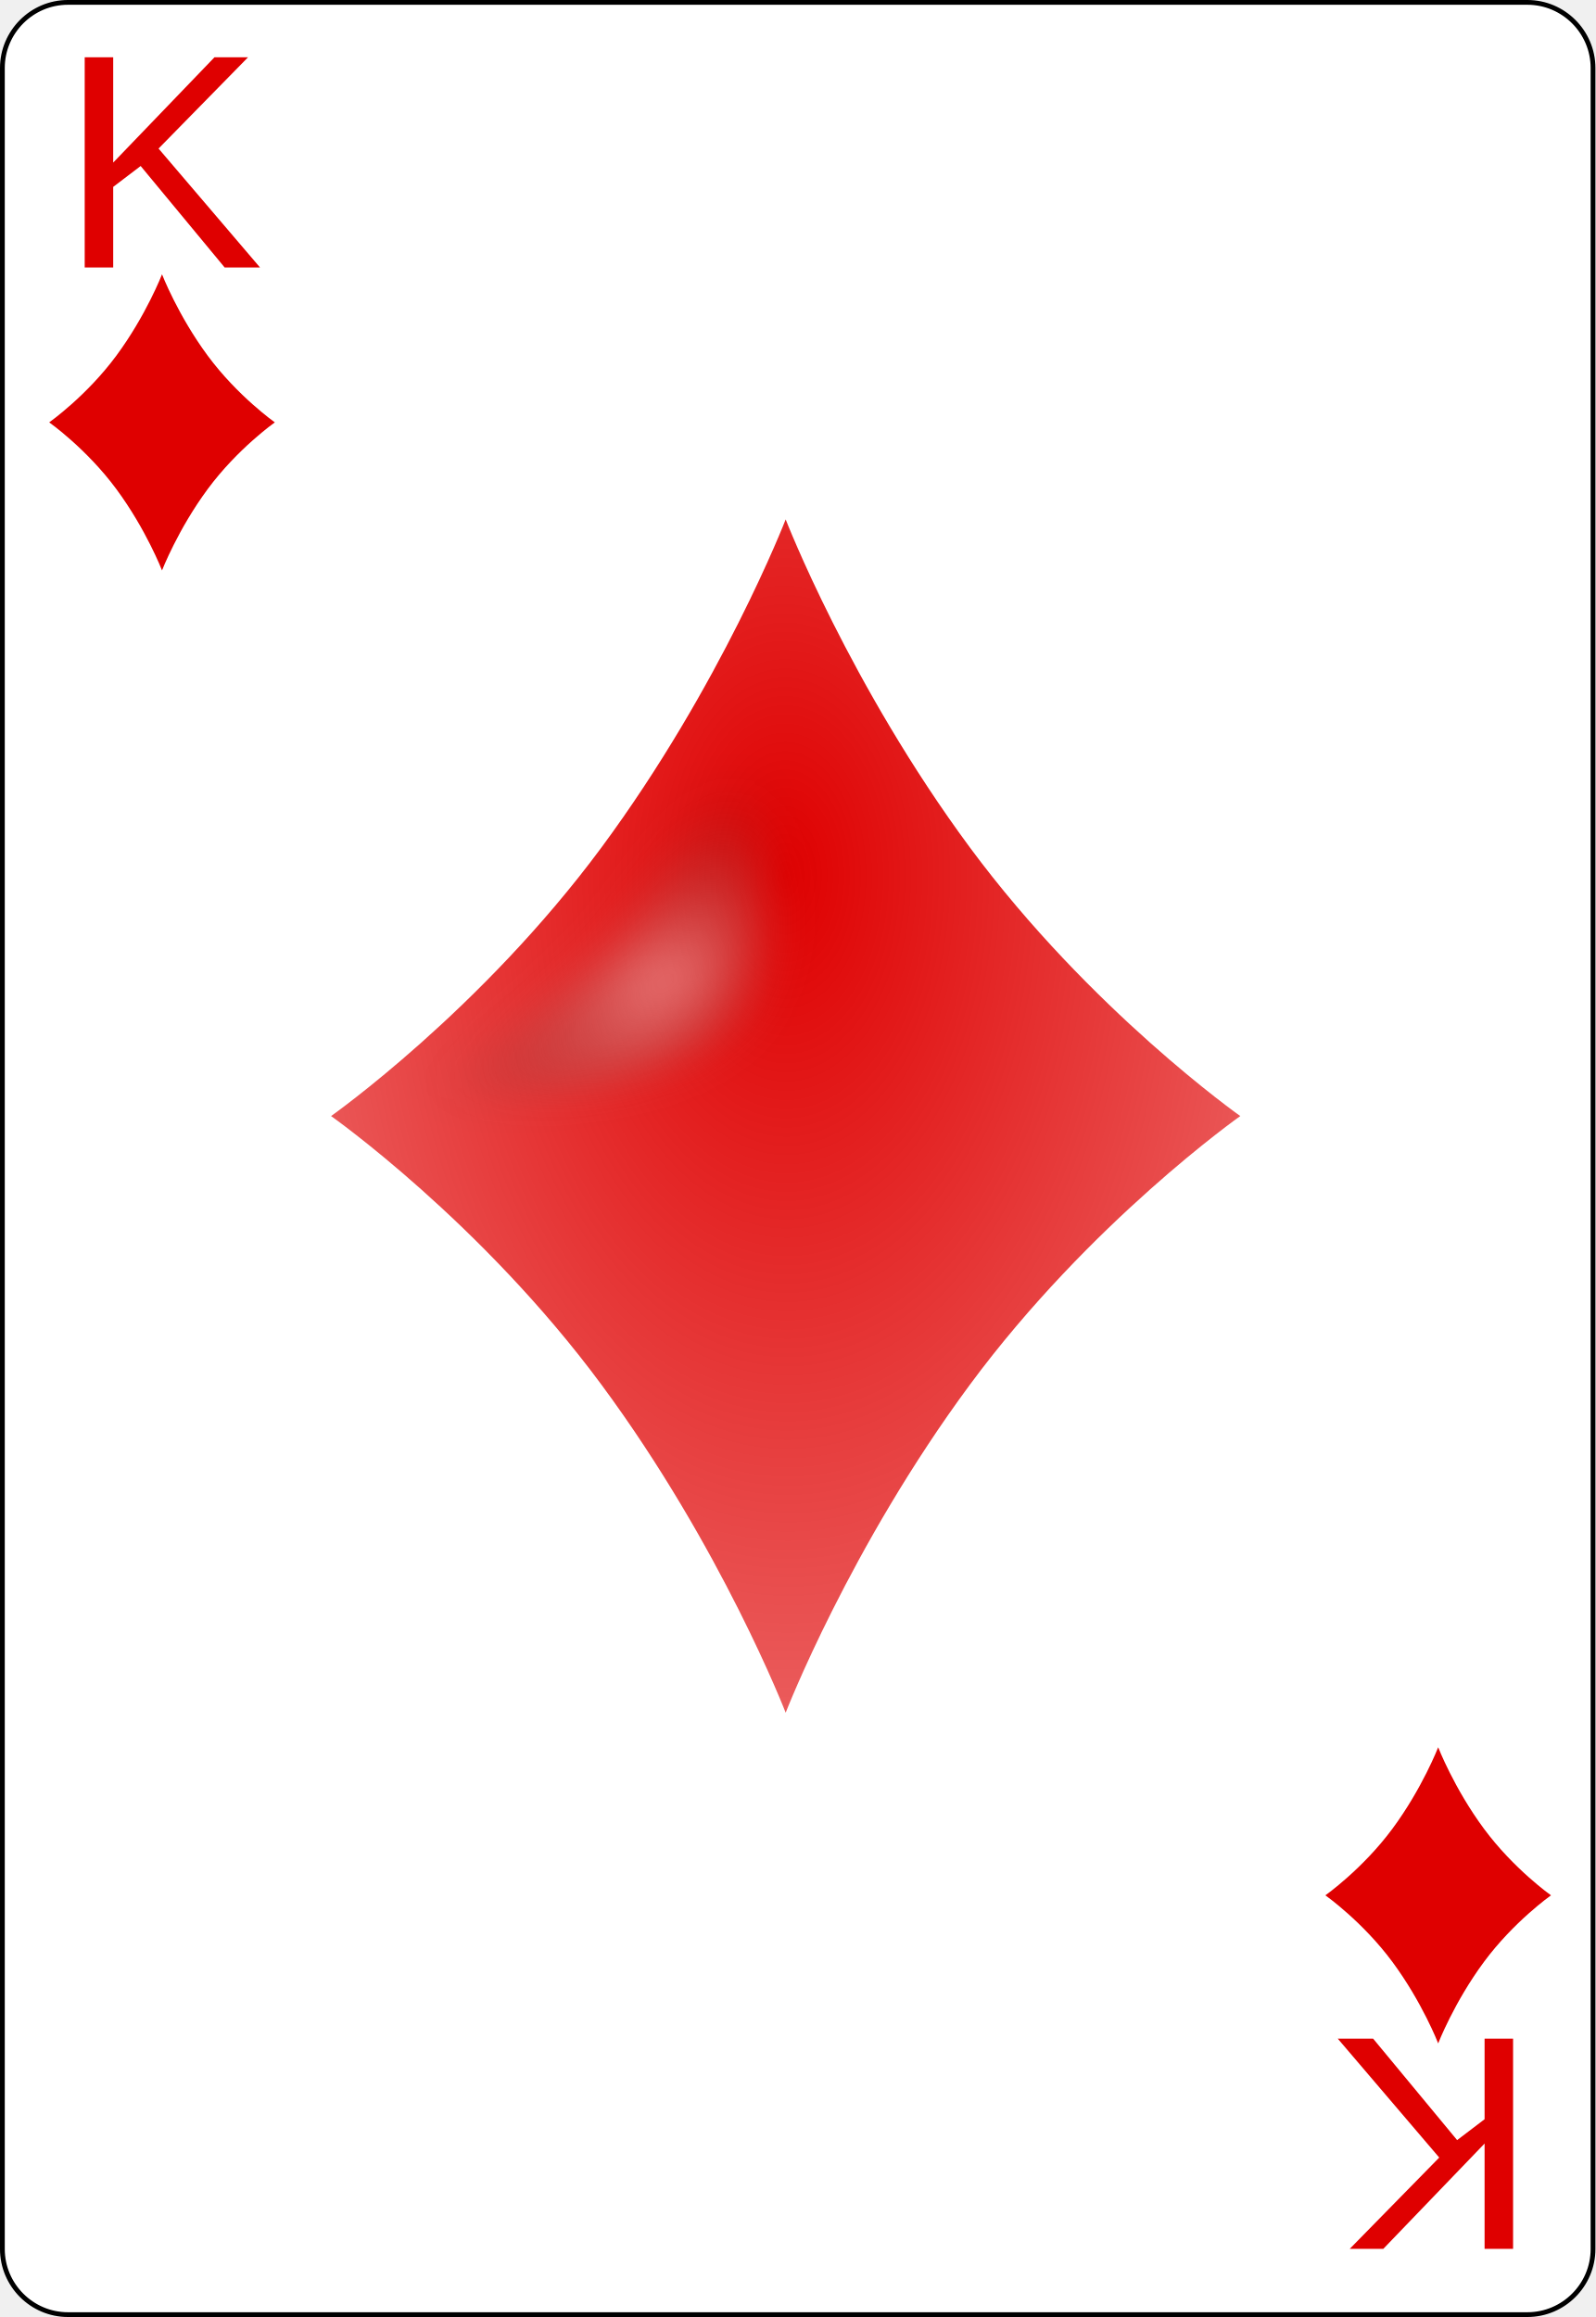
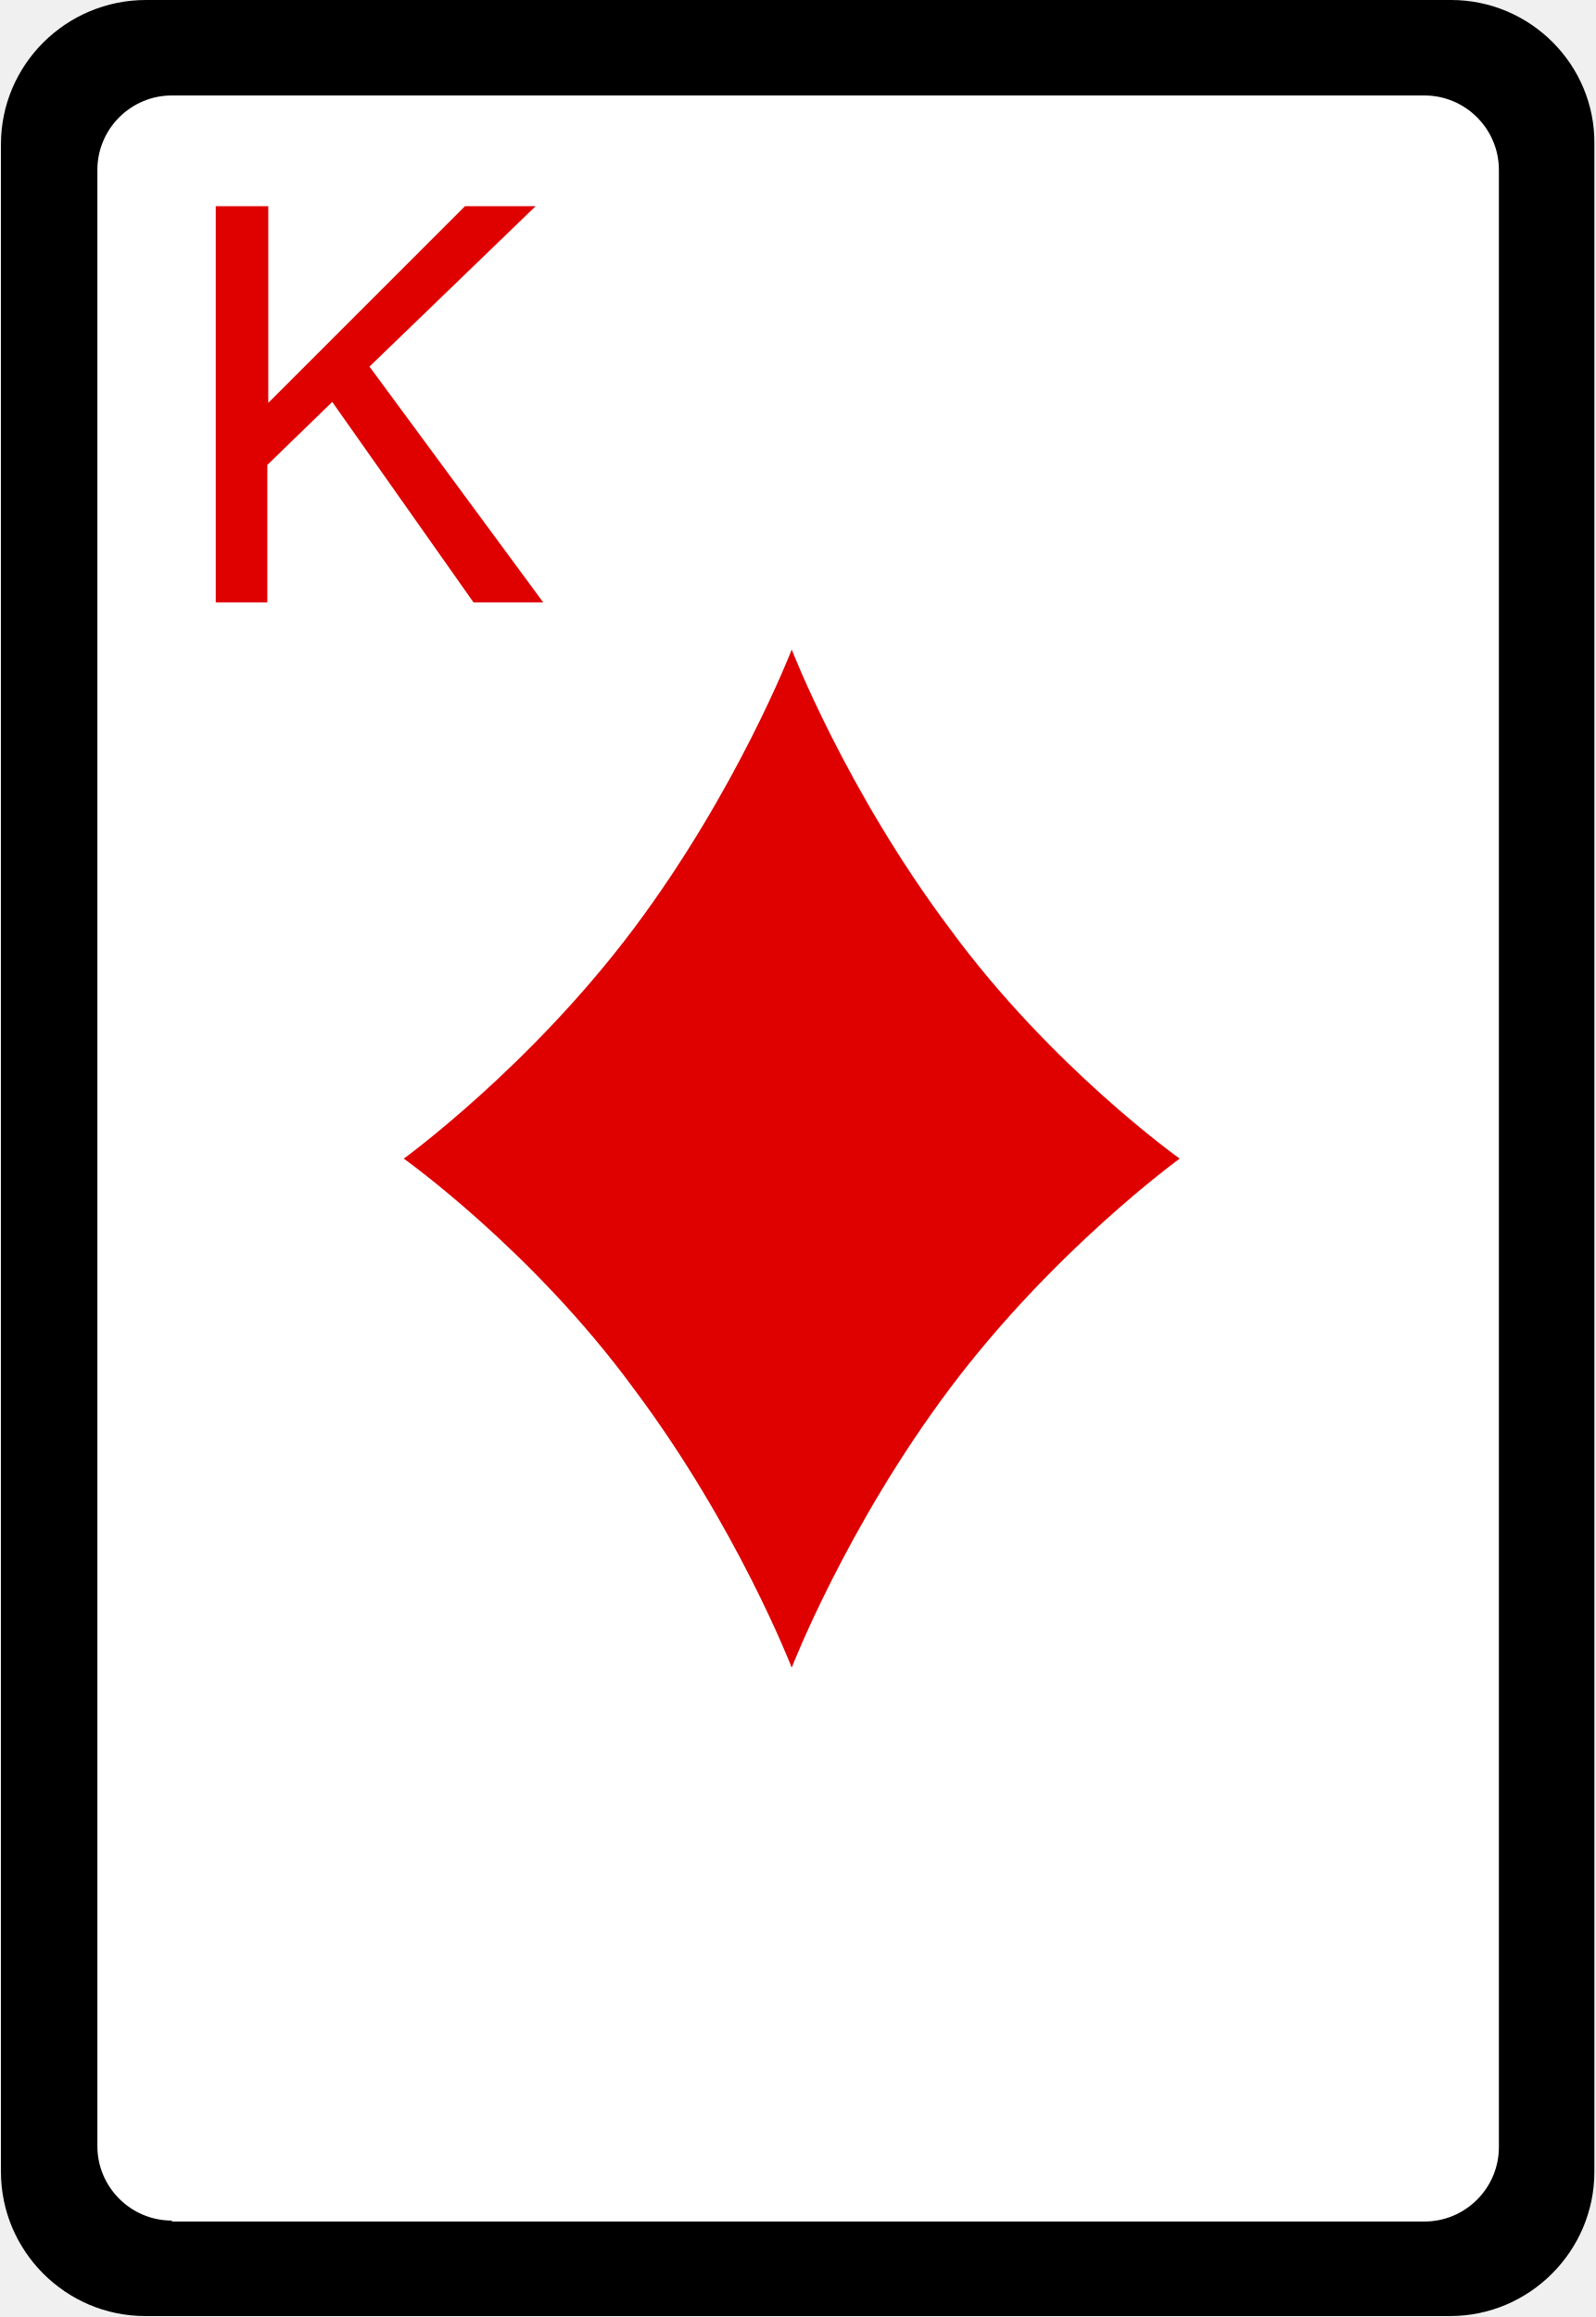
- <svg xmlns="http://www.w3.org/2000/svg" xmlns:xlink="http://www.w3.org/1999/xlink" width="167.087pt" height="242.667pt" viewBox="0 0 167.087 242.667" xml:space="preserve" id="svg2" version="1.1">
-   <defs id="defs41">
-     <radialGradient xlink:href="#linearGradient3773" id="radialGradient3781" cx="-0.158" cy="-8.835" fx="-0.158" fy="-8.835" r="8" gradientTransform="matrix(-1.584269,-0.02349808,0.03071979,-2.477574,-0.2485638,-26.71351)" gradientUnits="userSpaceOnUse" />
-     <linearGradient id="linearGradient3773">
-       <stop style="stop-color:#000000;stop-opacity:1;" offset="0" id="stop3775" />
-       <stop style="stop-color:#000000;stop-opacity:0.649;" offset="1" id="stop3777" />
-     </linearGradient>
-     <radialGradient xlink:href="#linearGradient3773" id="radialGradient3957" cx="-0.158" cy="-8.835" fx="-0.158" fy="-8.835" r="8" gradientTransform="matrix(-1.584269,-0.02349808,0.03071979,-2.477574,-0.2485638,-26.71351)" gradientUnits="userSpaceOnUse" />
-     <linearGradient id="linearGradient3959">
-       <stop style="stop-color:#000000;stop-opacity:1;" offset="0" id="stop3961" />
-       <stop style="stop-color:#000000;stop-opacity:0.649;" offset="1" id="stop3963" />
-     </linearGradient>
-     <radialGradient r="81.903" fy="509.476" fx="168.025" cy="509.476" cx="168.025" gradientTransform="matrix(1.25656,-0.7774064,0.3366382,0.5361257,-221.2021,359.2426)" gradientUnits="userSpaceOnUse" id="radialGradient3975" xlink:href="#linearGradient3784-4" />
-     <linearGradient id="linearGradient3784-4">
-       <stop style="stop-color:#ffffff;stop-opacity:0.435;" offset="0" id="stop3786-8" />
-       <stop style="stop-color:#000000;stop-opacity:0;" offset="1" id="stop3788-6" />
-     </linearGradient>
-     <radialGradient xlink:href="#linearGradient3784-4-5" id="radialGradient3929" gradientUnits="userSpaceOnUse" gradientTransform="matrix(1.25656,-0.7774064,0.3366382,0.5361257,-221.2021,359.2426)" cx="168.025" cy="509.476" fx="168.025" fy="509.476" r="81.903" />
-     <linearGradient id="linearGradient3784-4-5">
-       <stop style="stop-color:#ffffff;stop-opacity:0.489;" offset="0" id="stop3786-8-0" />
-       <stop style="stop-color:#000000;stop-opacity:0;" offset="1" id="stop3788-6-3" />
-     </linearGradient>
-     <radialGradient xlink:href="#linearGradient3784-4-1" id="radialGradient3927" gradientUnits="userSpaceOnUse" gradientTransform="matrix(1.25656,-0.7774064,0.3366382,0.5361257,-221.2021,359.2426)" cx="168.025" cy="509.476" fx="168.025" fy="509.476" r="81.903" />
-     <linearGradient id="linearGradient3784-4-1">
-       <stop style="stop-color:#ffffff;stop-opacity:0.237;" offset="0" id="stop3786-8-03" />
-       <stop style="stop-color:#000000;stop-opacity:0;" offset="1" id="stop3788-6-6" />
-     </linearGradient>
-     <linearGradient id="linearGradient3768">
-       <stop style="stop-color:#df0000;stop-opacity:1;" offset="0" id="stop3770" />
-       <stop style="stop-color:#df0000;stop-opacity:0.672;" offset="1" id="stop3772" />
-     </linearGradient>
-     <linearGradient id="linearGradient3784-4-6">
-       <stop style="stop-color:#ffffff;stop-opacity:0.313;" offset="0" id="stop3786-8-8" />
-       <stop style="stop-color:#000000;stop-opacity:0;" offset="1" id="stop3788-6-8" />
-     </linearGradient>
-     <radialGradient r="81.903" fy="492.632" fx="159.354" cy="492.632" cx="159.354" gradientTransform="matrix(1.089478,-0.715138,0.4464527,0.6562658,-244.9333,290.9185)" gradientUnits="userSpaceOnUse" id="radialGradient4013-8" xlink:href="#linearGradient3784-4-2" />
-     <linearGradient id="linearGradient3784-4-2">
-       <stop style="stop-color:#ffffff;stop-opacity:0.29;" offset="0" id="stop3786-8-1" />
-       <stop style="stop-color:#000000;stop-opacity:0;" offset="1" id="stop3788-6-5" />
-     </linearGradient>
-     <linearGradient id="linearGradient2984">
-       <stop style="stop-color:#df0000;stop-opacity:1;" offset="0" id="stop2986" />
-       <stop style="stop-color:#df0000;stop-opacity:0.641;" offset="1" id="stop2988" />
-     </linearGradient>
-     <linearGradient id="linearGradient3784-4-4">
-       <stop style="stop-color:#ffffff;stop-opacity:0.435;" offset="0" id="stop3786-8-8-2" />
-       <stop style="stop-color:#000000;stop-opacity:0;" offset="1" id="stop3788-6-1" />
-     </linearGradient>
-     <filter color-interpolation-filters="sRGB" id="filter3834-6-0" x="-0.139" width="1.279" y="-0.162" height="1.325">
-       <feGaussianBlur stdDeviation="9.511" id="feGaussianBlur3836-6-6" />
-     </filter>
-     <radialGradient r="81.903" fy="511.223" fx="171.487" cy="511.223" cx="171.487" gradientTransform="matrix(1.152989,-0.6739155,0.3948202,0.6754904,-233.6326,270.4008)" gradientUnits="userSpaceOnUse" id="radialGradient3100" xlink:href="#linearGradient3784-4-4" />
-     <radialGradient xlink:href="#linearGradient2984" id="radialGradient3137" gradientUnits="userSpaceOnUse" gradientTransform="matrix(-1.122416,0.00551393,-0.00908973,-1.85031,-0.0293938,-10.2277)" cx="1.6632675e-13" cy="-3.234" fx="1.6632675e-13" fy="-3.234" r="8" />
-   </defs>
-   <g id="Layer_x0020_1" style="fill-rule:nonzero;clip-rule:nonzero;stroke:#000000;stroke-miterlimit:4;">
-     <path style="fill:#FFFFFF;stroke-width:0.5;" d="M166.837,235.548c0,3.777-3.087,6.869-6.871,6.869H7.111c-3.775,0-6.861-3.092-6.861-6.869V7.12C0.25,3.343,3.336,0.25,7.111,0.25h152.855    c3.784,0,6.871,3.093,6.871,6.87v228.428z" id="path5" />
-     <g style="stroke:none;" id="g7">
-       <g id="g9">
- 				
- 			</g>
-     </g>
-     <g id="g15">
- 			
- 		</g>
-     <g id="g19">
- 			
- 		</g>
-     <g style="stroke:none;" id="g23">
-       <g id="g25">
- 				
- 			</g>
-     </g>
-     <g style="stroke:none;" id="g31">
-       <g id="g33">
- 				
- 			</g>
-     </g>
+ <svg xmlns="http://www.w3.org/2000/svg" version="1.1" id="svg2" x="0px" y="0px" viewBox="0 0 167.1 242.7" style="enable-background:new 0 0 167.1 242.7;" xml:space="preserve">
+   <style type="text/css">
+ 	.st0{fill:#FFFFFF;}
+ 	.st1{fill:#DF0000;}
+ 	.st2{enable-background:new    ;}
+ </style>
+   <path class="st0" d="M15,237.3c-4.5,0-8.1-3.6-8.1-8.1V13.4c0-4.5,3.6-8.1,8.1-8.1h136.8c4.5,0,8.1,3.6,8.1,8.1v215.8  c0,4.5-3.6,8.1-8.1,8.1H15z" />
+   <path d="M152,0h-0.1H15.4h-0.1C6.9,0,0.1,6.8,0.1,15.1v212.4c0,8.3,6.8,15.1,15.1,15.1h0.1h136.5h0.1c8.3,0,15.1-6.8,15.1-15.1V15.1  C167.1,6.8,160.3,0,152,0z M18,232.6c-4.3,0-7.8-3.5-7.8-7.8V17.8c0-4.3,3.5-7.8,7.8-7.8h131.2c4.3,0,7.8,3.5,7.8,7.8v207.1  c0,4.3-3.5,7.8-7.8,7.8H18z" />
+   <g id="layer1-2-6-8-2" transform="matrix(2.588291,0,0,2.588291,82.92873,55.61954)">
+     <path id="dl-6-8-6" class="st1" d="M6.4,16.1   C2.2,10.5,0,4.8,0,4.8s-2.2,5.7-6.4,11.3c-4.2,5.6-9.3,9.3-9.3,9.3s5.2,3.7,9.3,9.3C-2.2,40.3,0,46,0,46s2.2-5.7,6.4-11.3   c4.2-5.6,9.3-9.3,9.3-9.3S10.5,21.7,6.4,16.1z" />
  </g>
-   <text xml:space="preserve" style="font-size:32px;font-style:normal;font-weight:normal;line-height:125%;letter-spacing:0px;word-spacing:0px;fill:#df0000;fill-opacity:1;stroke:none;font-family:Bitstream Vera Sans" x="6.246" y="28.013" id="text3788">
-     <tspan id="tspan3790" x="6.246" y="28.013" style="font-style:normal;font-variant:normal;font-weight:normal;font-stretch:normal;fill:#df0000;fill-opacity:1;font-family:Arial;-inkscape-font-specification:Arial">K</tspan>
-   </text>
-   <text xml:space="preserve" style="font-size:32px;font-style:normal;font-weight:normal;line-height:125%;letter-spacing:0px;word-spacing:0px;fill:#df0000;fill-opacity:1;stroke:none;font-family:Bitstream Vera Sans" x="-161.088" y="-213.515" id="text3788-4" transform="scale(-1,-1)">
-     <tspan id="tspan3790-3" x="-161.088" y="-213.515" style="font-style:normal;font-variant:normal;font-weight:normal;font-stretch:normal;fill:#df0000;fill-opacity:1;font-family:Arial;-inkscape-font-specification:Arial">K</tspan>
-   </text>
-   <g transform="matrix(0.1700144,0,0,0.1700144,19.51711,29.79434)" id="g3011">
-     <g id="layer1-2" transform="matrix(35.0051,0,0,35.0051,369.1837,512.2729)">
-       <path d="M 3.243,-4.725 C 1.126,-7.589 0,-10.5 0,-10.5 c 0,0 -1.126,2.911 -3.243,5.775 C -5.361,-1.862 -8,0 -8,0 -8,0 -5.361,1.861 -3.243,4.726 -1.126,7.589 0,10.5 0,10.5 0,10.5 1.126,7.589 3.243,4.726 5.361,1.861 8,0 8,0 8,0 5.361,-1.862 3.243,-4.725 z" id="dl" style="fill:url(#radialGradient3137);fill-opacity:1" />
-     </g>
-     <path transform="matrix(-1.465212,0.2369433,-0.2453813,-1.517391,660.3062,1148.701)" id="path3762-6" d="m 117.301,604.266 c 0,0 -8.068,-94.95 22.857,-122.857 34.761,-31.369 140,-11.429 140,-11.429 0,0 -71.54,24.838 -100,48.571 -27.21,22.692 -62.857,85.714 -62.857,85.714 z" style="fill:url(#radialGradient3100);fill-opacity:1;stroke:none;filter:url(#filter3834-6-0)" />
-   </g>
-   <g transform="matrix(1.476906,0,0,1.476906,16.9681,44.23616)" id="layer1-2-6">
-     <path style="fill:#df0000" id="dl-6" d="M 3.243,-4.725 C 1.126,-7.589 0,-10.5 0,-10.5 c 0,0 -1.126,2.911 -3.243,5.775 C -5.361,-1.862 -8,0 -8,0 -8,0 -5.361,1.861 -3.243,4.726 -1.126,7.589 0,10.5 0,10.5 0,10.5 1.126,7.589 3.243,4.726 5.361,1.861 8,0 8,0 8,0 5.361,-1.862 3.243,-4.725 z" />
-   </g>
-   <g transform="matrix(1.476906,0,0,1.476906,150.6209,198.5035)" id="layer1-2-6-4">
-     <path style="fill:#df0000" id="dl-6-9" d="M 3.243,-4.725 C 1.126,-7.589 0,-10.5 0,-10.5 c 0,0 -1.126,2.911 -3.243,5.775 C -5.361,-1.862 -8,0 -8,0 -8,0 -5.361,1.861 -3.243,4.726 -1.126,7.589 0,10.5 0,10.5 0,10.5 1.126,7.589 3.243,4.726 5.361,1.861 8,0 8,0 8,0 5.361,-1.862 3.243,-4.725 z" />
+   <g class="st2">
+     <path class="st1" d="M22.6,63.1V21.6h5.5v20.6l20.6-20.6h7.4L38.7,38.4l18.2,24.7h-7.3l-14.8-21l-6.8,6.6v14.4H22.6z" />
  </g>
</svg>
